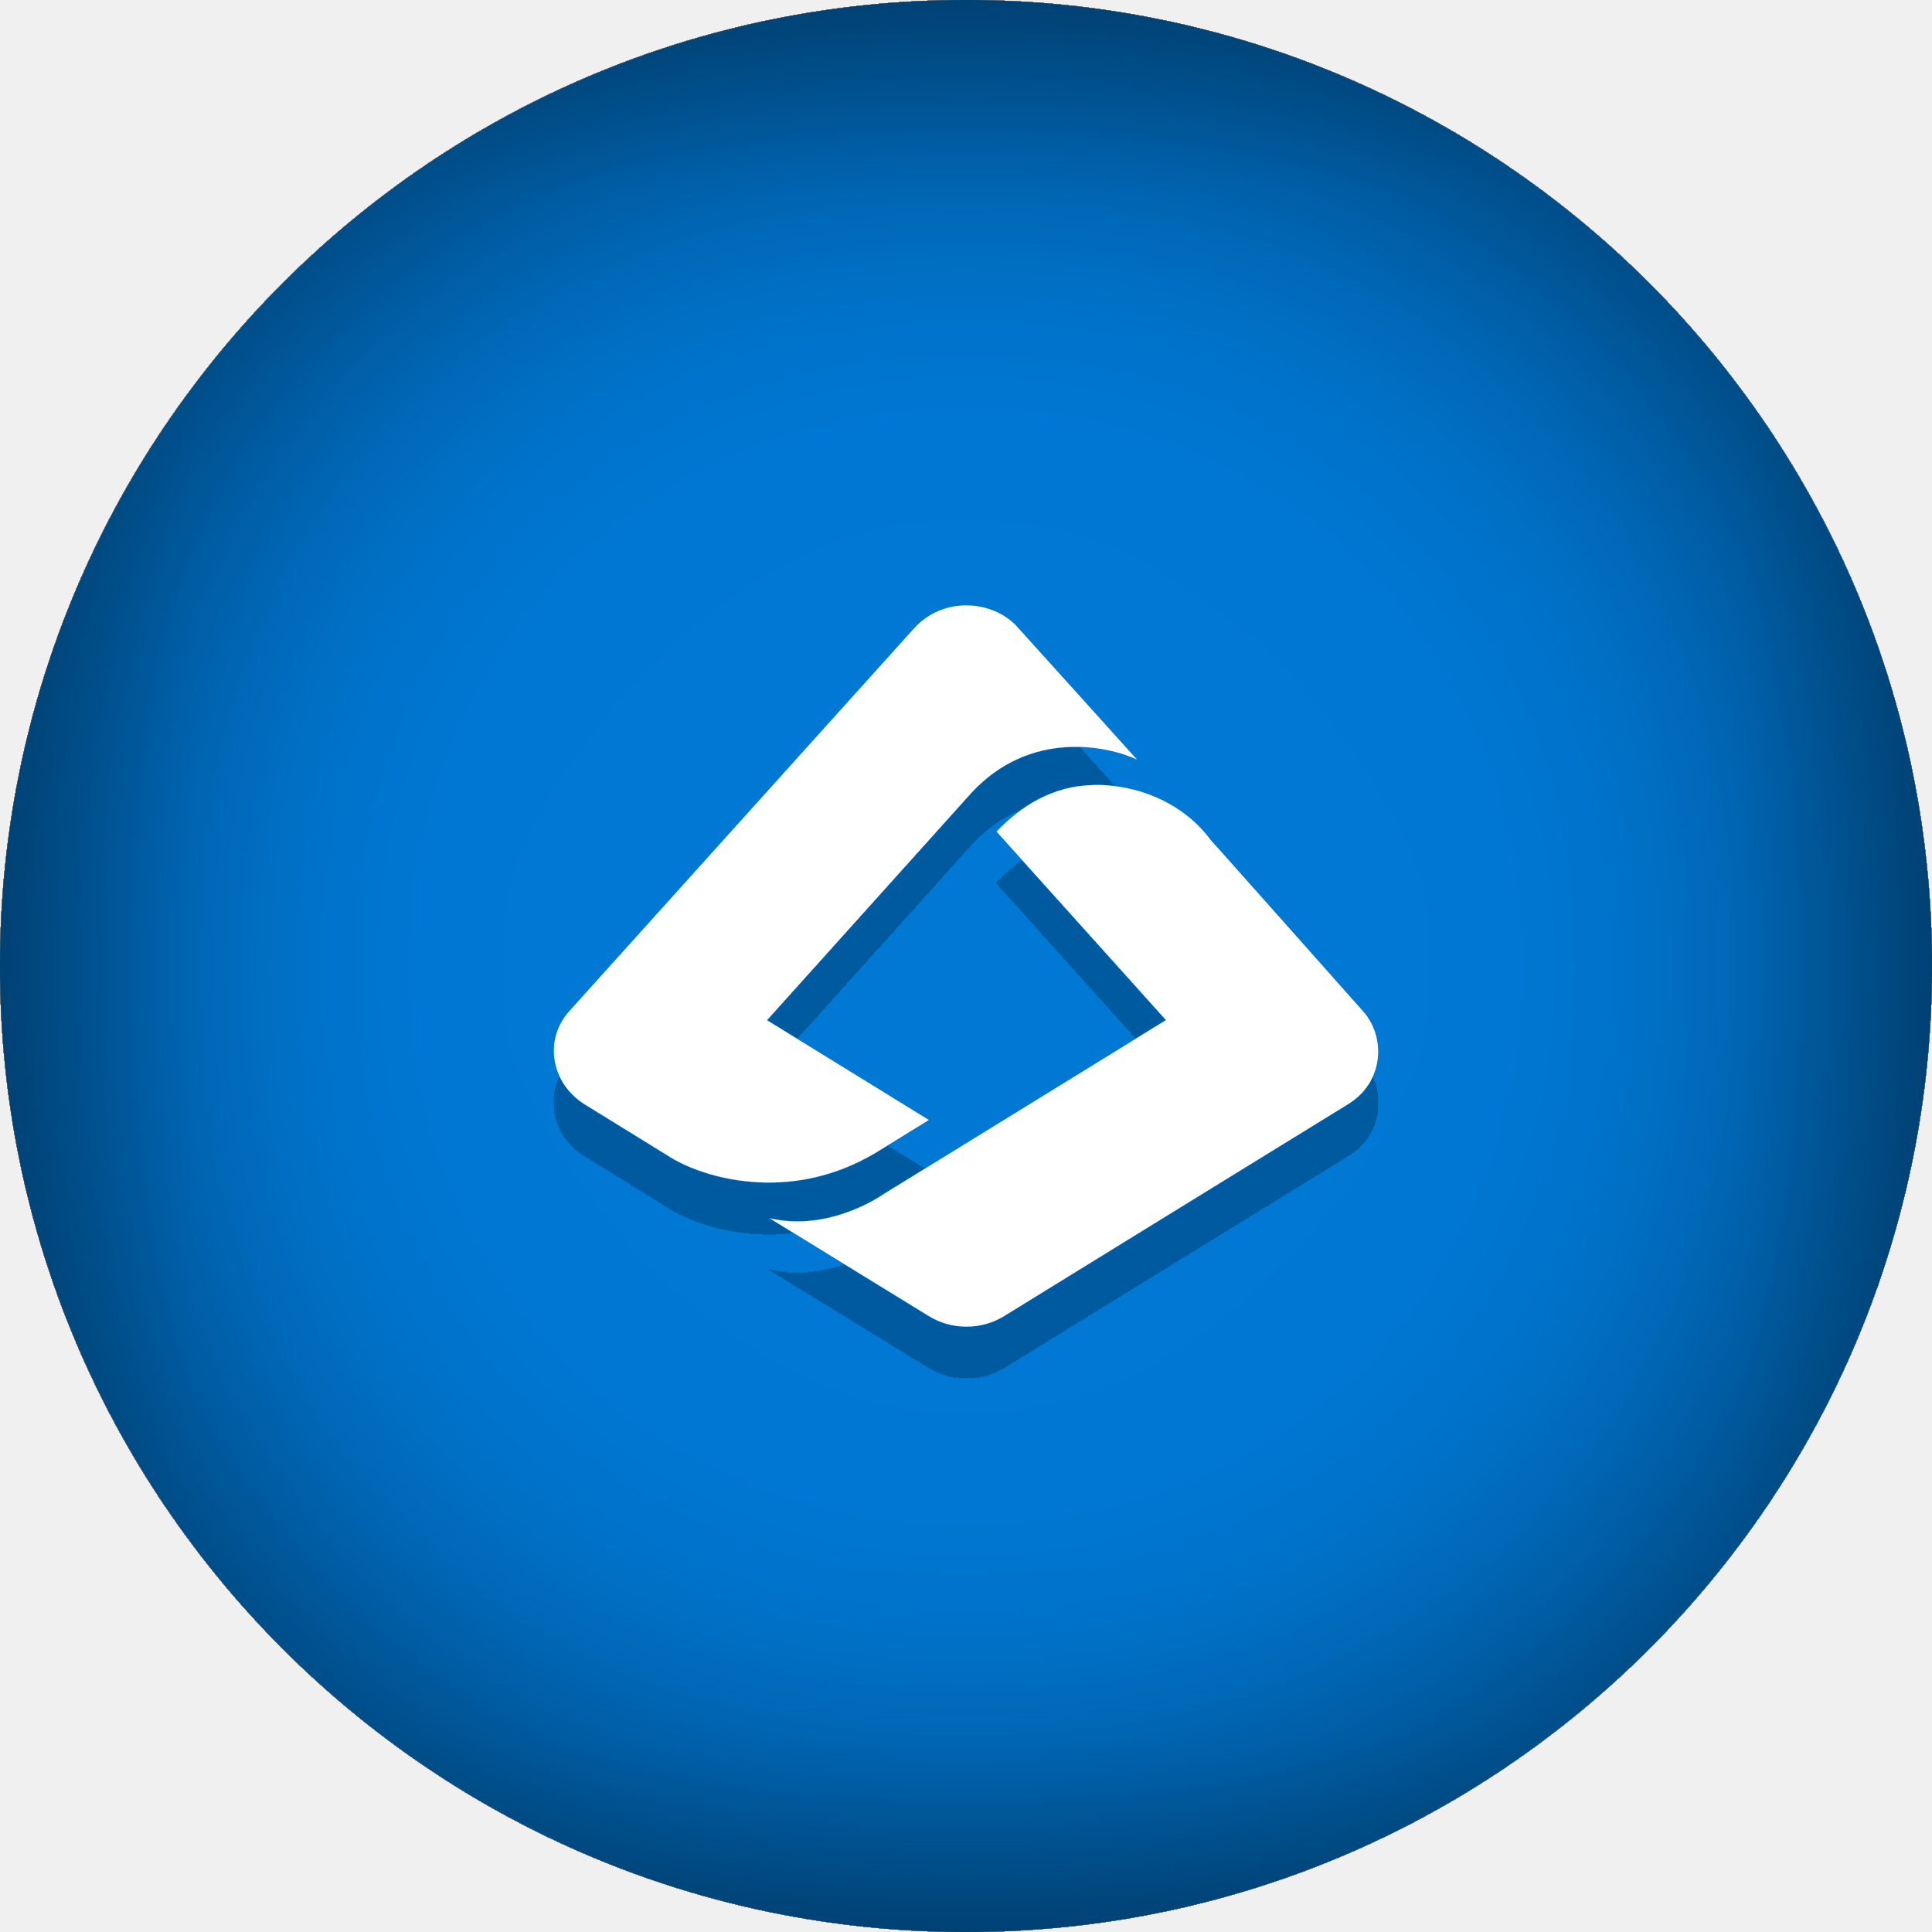
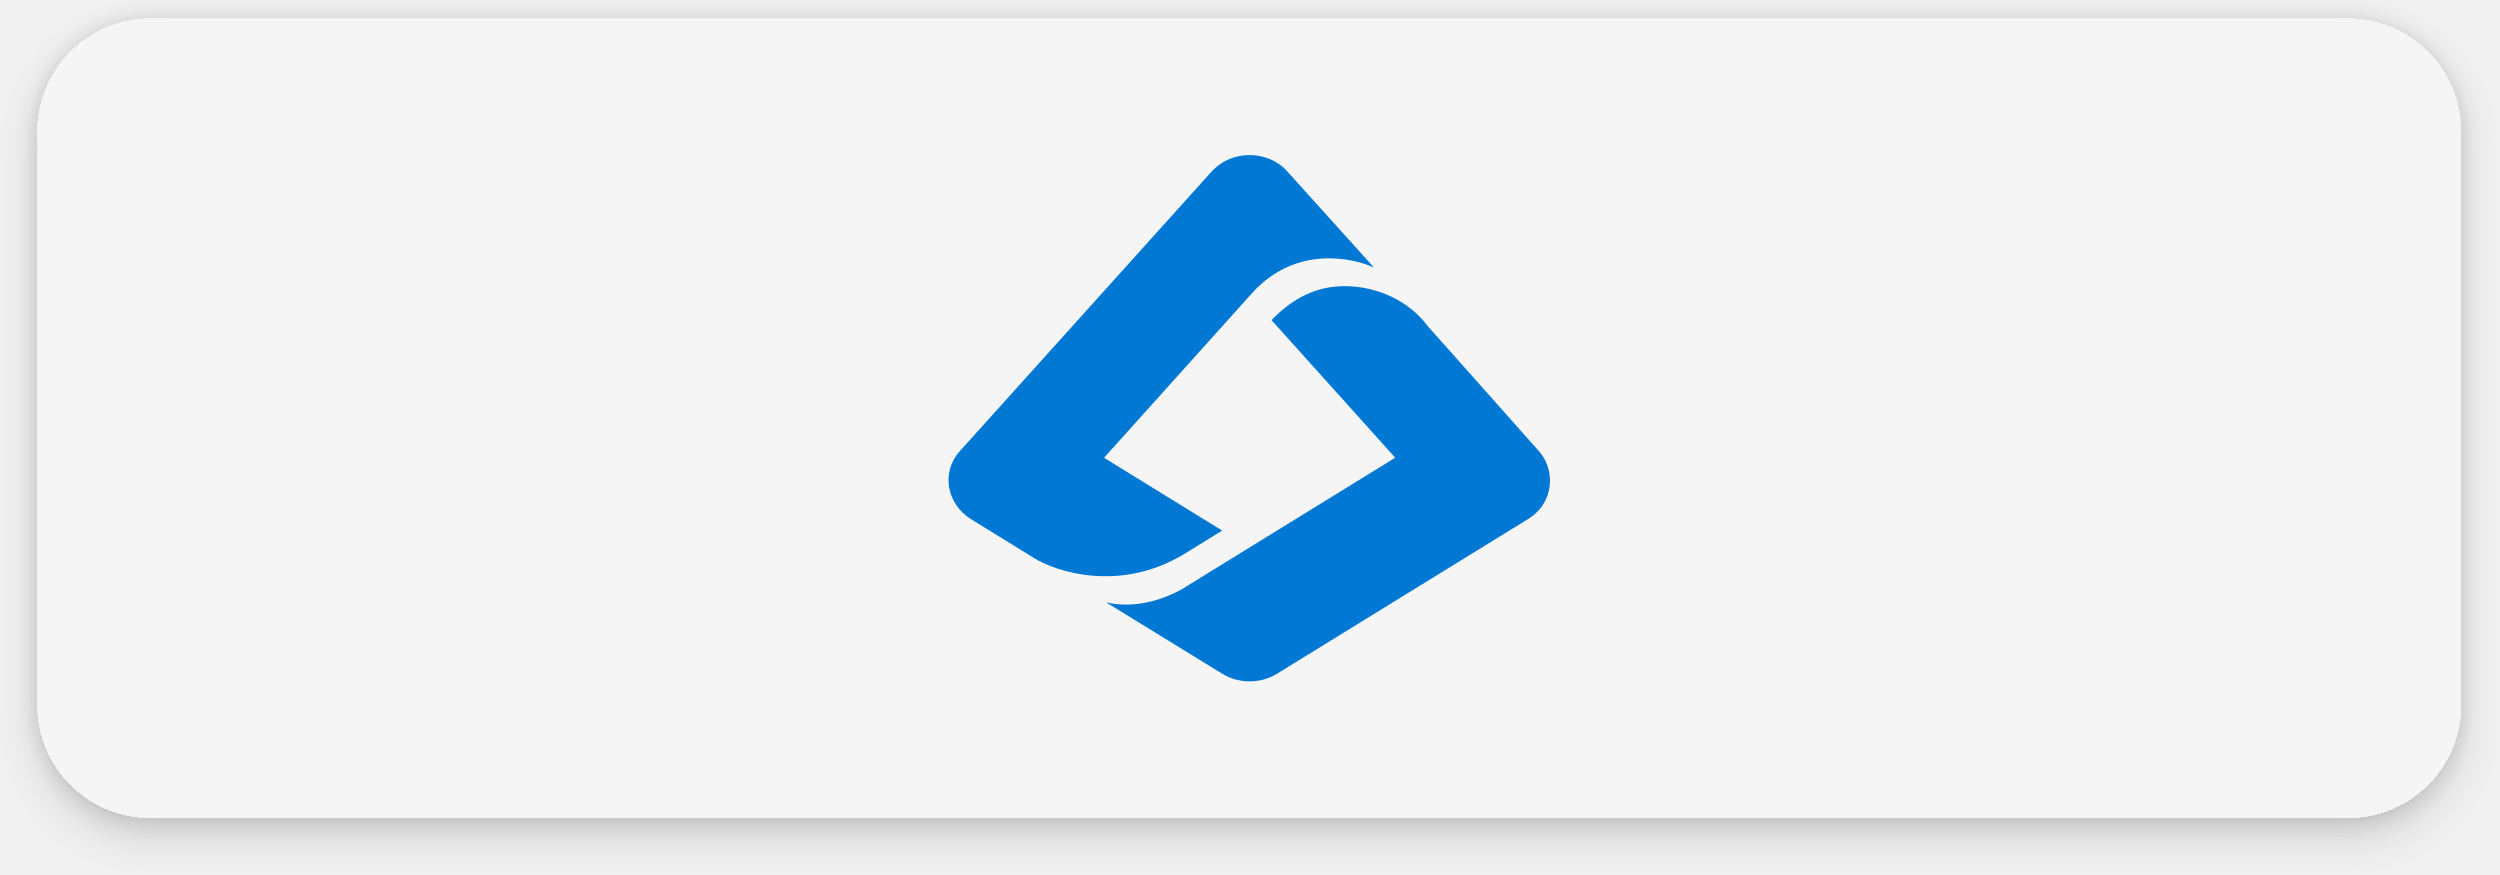
- <svg xmlns="http://www.w3.org/2000/svg" width="150" height="150" viewBox="0 0 150 150" fill="none">
-   <g filter="url(#filter0_i_1311_127)">
-     <circle cx="75" cy="75" r="75" fill="#0078D4" />
-   </g>
-   <g filter="url(#filter1_d_1311_127)">
-     <path d="M70.963 48.786C73.275 46.245 77.09 46.616 78.956 48.636V48.643C79.006 48.692 88.282 58.975 88.275 58.971C86.049 57.932 80.03 56.588 75.429 61.544C75.408 61.572 59.547 79.208 59.547 79.208L72.119 86.954L67.927 89.537C61.232 93.499 54.566 91.398 52.091 89.873C51.686 89.621 45.46 85.781 45.46 85.781C42.772 84.15 42.185 80.731 44.205 78.498C44.919 77.703 70.291 49.525 70.963 48.786ZM94.003 65.226C93.992 65.184 105.811 78.494 105.857 78.547C107.567 80.486 107.524 84.021 104.588 85.774C104.054 86.093 77.961 102.178 77.961 102.178C76.186 103.274 73.886 103.274 72.112 102.178L59.76 94.587C64.478 95.689 68.631 92.694 68.631 92.694L90.529 79.201L77.37 64.564C79.262 62.576 81.74 61.033 84.784 60.956C84.821 60.954 84.859 60.952 84.897 60.95C84.956 60.946 85.015 60.942 85.075 60.942C88.727 60.942 92.083 62.597 94.003 65.226Z" fill="white" />
+ <svg xmlns="http://www.w3.org/2000/svg" width="266" height="93" viewBox="0 0 266 93" fill="none">
+   <g filter="url(#filter0_dd_1304_264)">
+     <g clip-path="url(#clip0_1304_264)">
+       <path d="M4 14C4 7.373 9.373 2 16 2H249.844C256.471 2 261.844 7.373 261.844 14V75C261.844 81.627 256.471 87 249.844 87H16C9.373 87 4 81.627 4 75V14Z" fill="#F5F5F5" />
+       <path d="M128.885 18.286C131.196 15.745 135.011 16.116 136.878 18.136V18.143C136.928 18.192 146.204 28.475 146.197 28.471C143.971 27.432 137.952 26.088 133.351 31.044C133.33 31.072 117.469 48.708 117.469 48.708L130.041 56.453L125.849 59.036C119.154 62.998 112.487 60.898 110.013 59.373C109.608 59.12 103.382 55.281 103.382 55.281C100.694 53.65 100.107 50.231 102.127 47.998C102.841 47.203 128.213 19.025 128.885 18.286ZM151.925 34.726C151.914 34.684 163.733 47.994 163.779 48.047C165.489 49.986 165.446 53.521 162.51 55.274C161.976 55.593 135.883 71.678 135.883 71.678C134.108 72.774 131.808 72.774 130.034 71.678L117.682 64.087C122.4 65.189 126.553 62.194 126.553 62.194L148.451 48.701L135.292 34.064C137.184 32.076 139.662 30.533 142.705 30.456C142.743 30.454 142.781 30.452 142.819 30.45C142.878 30.446 142.937 30.442 142.997 30.442C146.649 30.442 150.005 32.097 151.925 34.726Z" fill="#0078D4" />
+     </g>
  </g>
  <defs>
-     <filter id="filter0_i_1311_127" x="0" y="0" width="150" height="150" filterUnits="userSpaceOnUse" color-interpolation-filters="sRGB">
+     <filter id="filter0_dd_1304_264" x="0" y="0" width="265.844" height="93" filterUnits="userSpaceOnUse" color-interpolation-filters="sRGB">
      <feFlood flood-opacity="0" result="BackgroundImageFix" />
-       <feBlend mode="normal" in="SourceGraphic" in2="BackgroundImageFix" result="shape" />
      <feColorMatrix in="SourceAlpha" type="matrix" values="0 0 0 0 0 0 0 0 0 0 0 0 0 0 0 0 0 0 127 0" result="hardAlpha" />
      <feOffset />
-       <feGaussianBlur stdDeviation="26" />
-       <feComposite in2="hardAlpha" operator="arithmetic" k2="-1" k3="1" />
-       <feColorMatrix type="matrix" values="0 0 0 0 0 0 0 0 0 0 0 0 0 0 0 0 0 0 0.65 0" />
-       <feBlend mode="normal" in2="shape" result="effect1_innerShadow_1311_127" />
+       <feGaussianBlur stdDeviation="1" />
+       <feComposite in2="hardAlpha" operator="out" />
+       <feColorMatrix type="matrix" values="0 0 0 0 0 0 0 0 0 0 0 0 0 0 0 0 0 0 0.12 0" />
+       <feBlend mode="normal" in2="BackgroundImageFix" result="effect1_dropShadow_1304_264" />
+       <feColorMatrix in="SourceAlpha" type="matrix" values="0 0 0 0 0 0 0 0 0 0 0 0 0 0 0 0 0 0 127 0" result="hardAlpha" />
+       <feOffset dy="2" />
+       <feGaussianBlur stdDeviation="2" />
+       <feComposite in2="hardAlpha" operator="out" />
+       <feColorMatrix type="matrix" values="0 0 0 0 0 0 0 0 0 0 0 0 0 0 0 0 0 0 0.14 0" />
+       <feBlend mode="normal" in2="effect1_dropShadow_1304_264" result="effect2_dropShadow_1304_264" />
+       <feBlend mode="normal" in="SourceGraphic" in2="effect2_dropShadow_1304_264" result="shape" />
    </filter>
-     <filter id="filter1_d_1311_127" x="43" y="47" width="64" height="60" filterUnits="userSpaceOnUse" color-interpolation-filters="sRGB">
-       <feFlood flood-opacity="0" result="BackgroundImageFix" />
-       <feColorMatrix in="SourceAlpha" type="matrix" values="0 0 0 0 0 0 0 0 0 0 0 0 0 0 0 0 0 0 127 0" result="hardAlpha" />
-       <feOffset dy="4" />
-       <feComposite in2="hardAlpha" operator="out" />
-       <feColorMatrix type="matrix" values="0 0 0 0 0 0 0 0 0 0 0 0 0 0 0 0 0 0 0.25 0" />
-       <feBlend mode="normal" in2="BackgroundImageFix" result="effect1_dropShadow_1311_127" />
-       <feBlend mode="normal" in="SourceGraphic" in2="effect1_dropShadow_1311_127" result="shape" />
-     </filter>
+     <clipPath id="clip0_1304_264">
+       <path d="M4 14C4 7.373 9.373 2 16 2H249.844C256.471 2 261.844 7.373 261.844 14V75C261.844 81.627 256.471 87 249.844 87H16C9.373 87 4 81.627 4 75V14Z" fill="white" />
+     </clipPath>
  </defs>
</svg>
